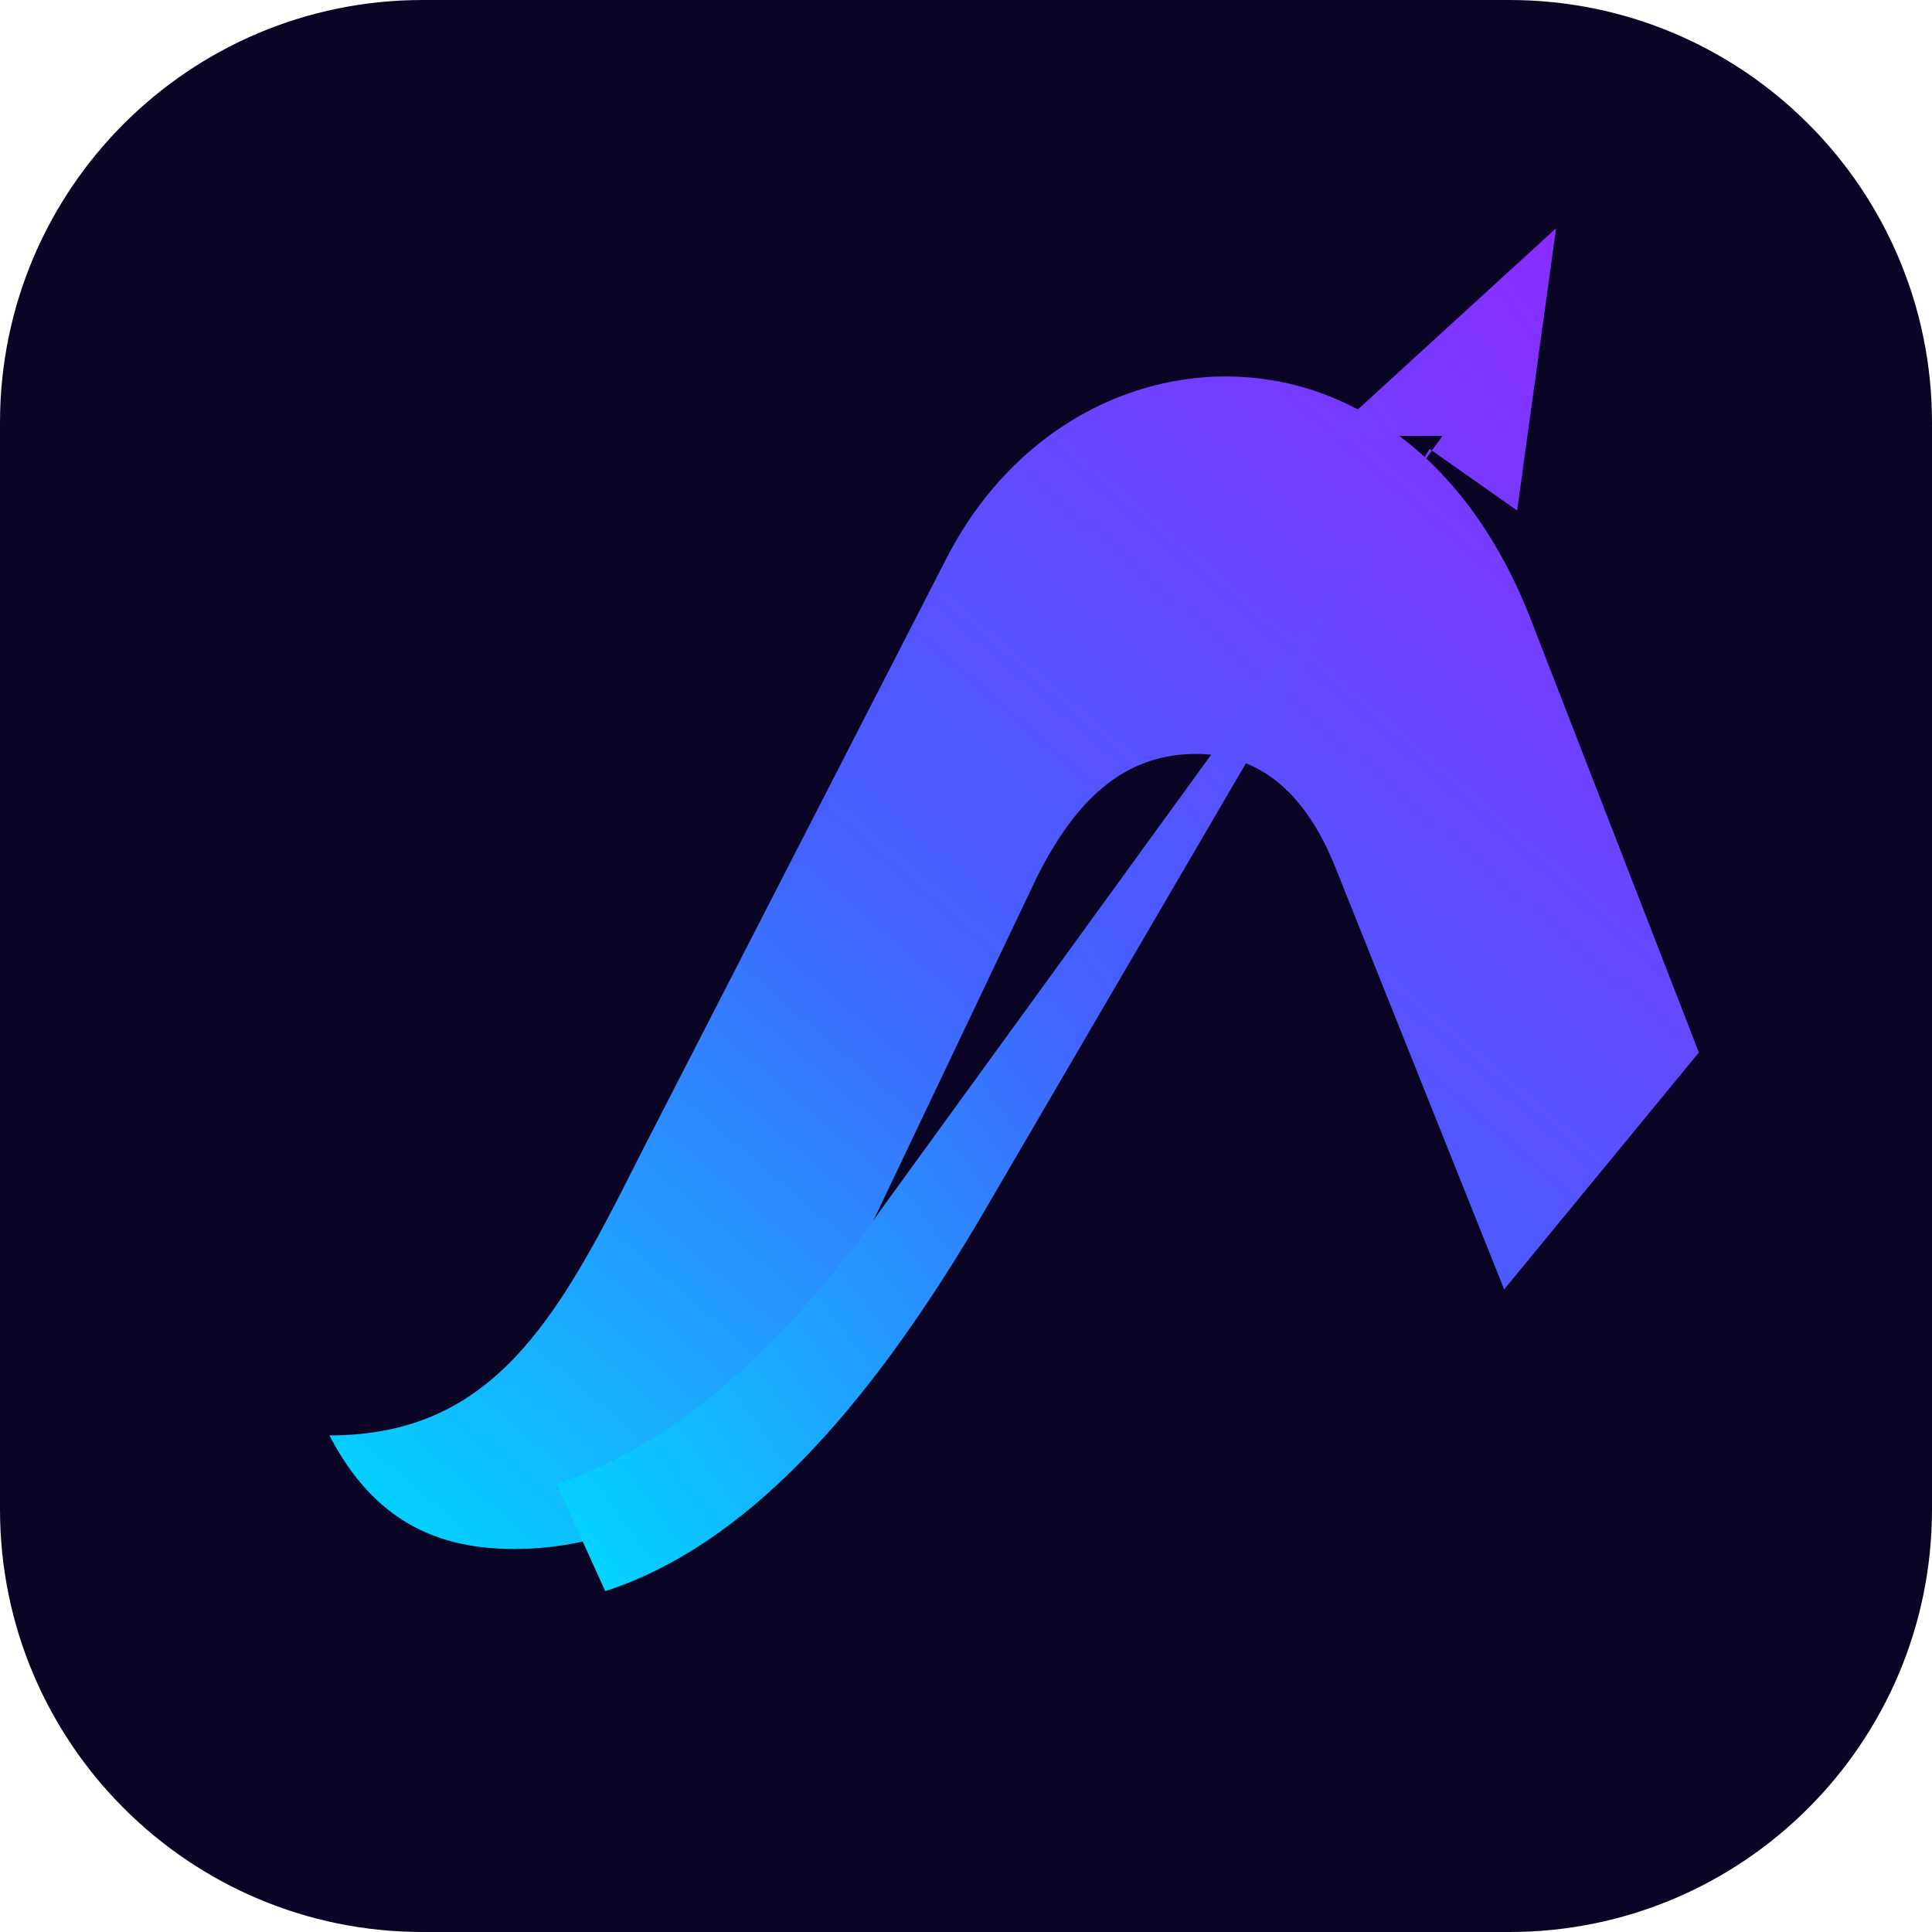
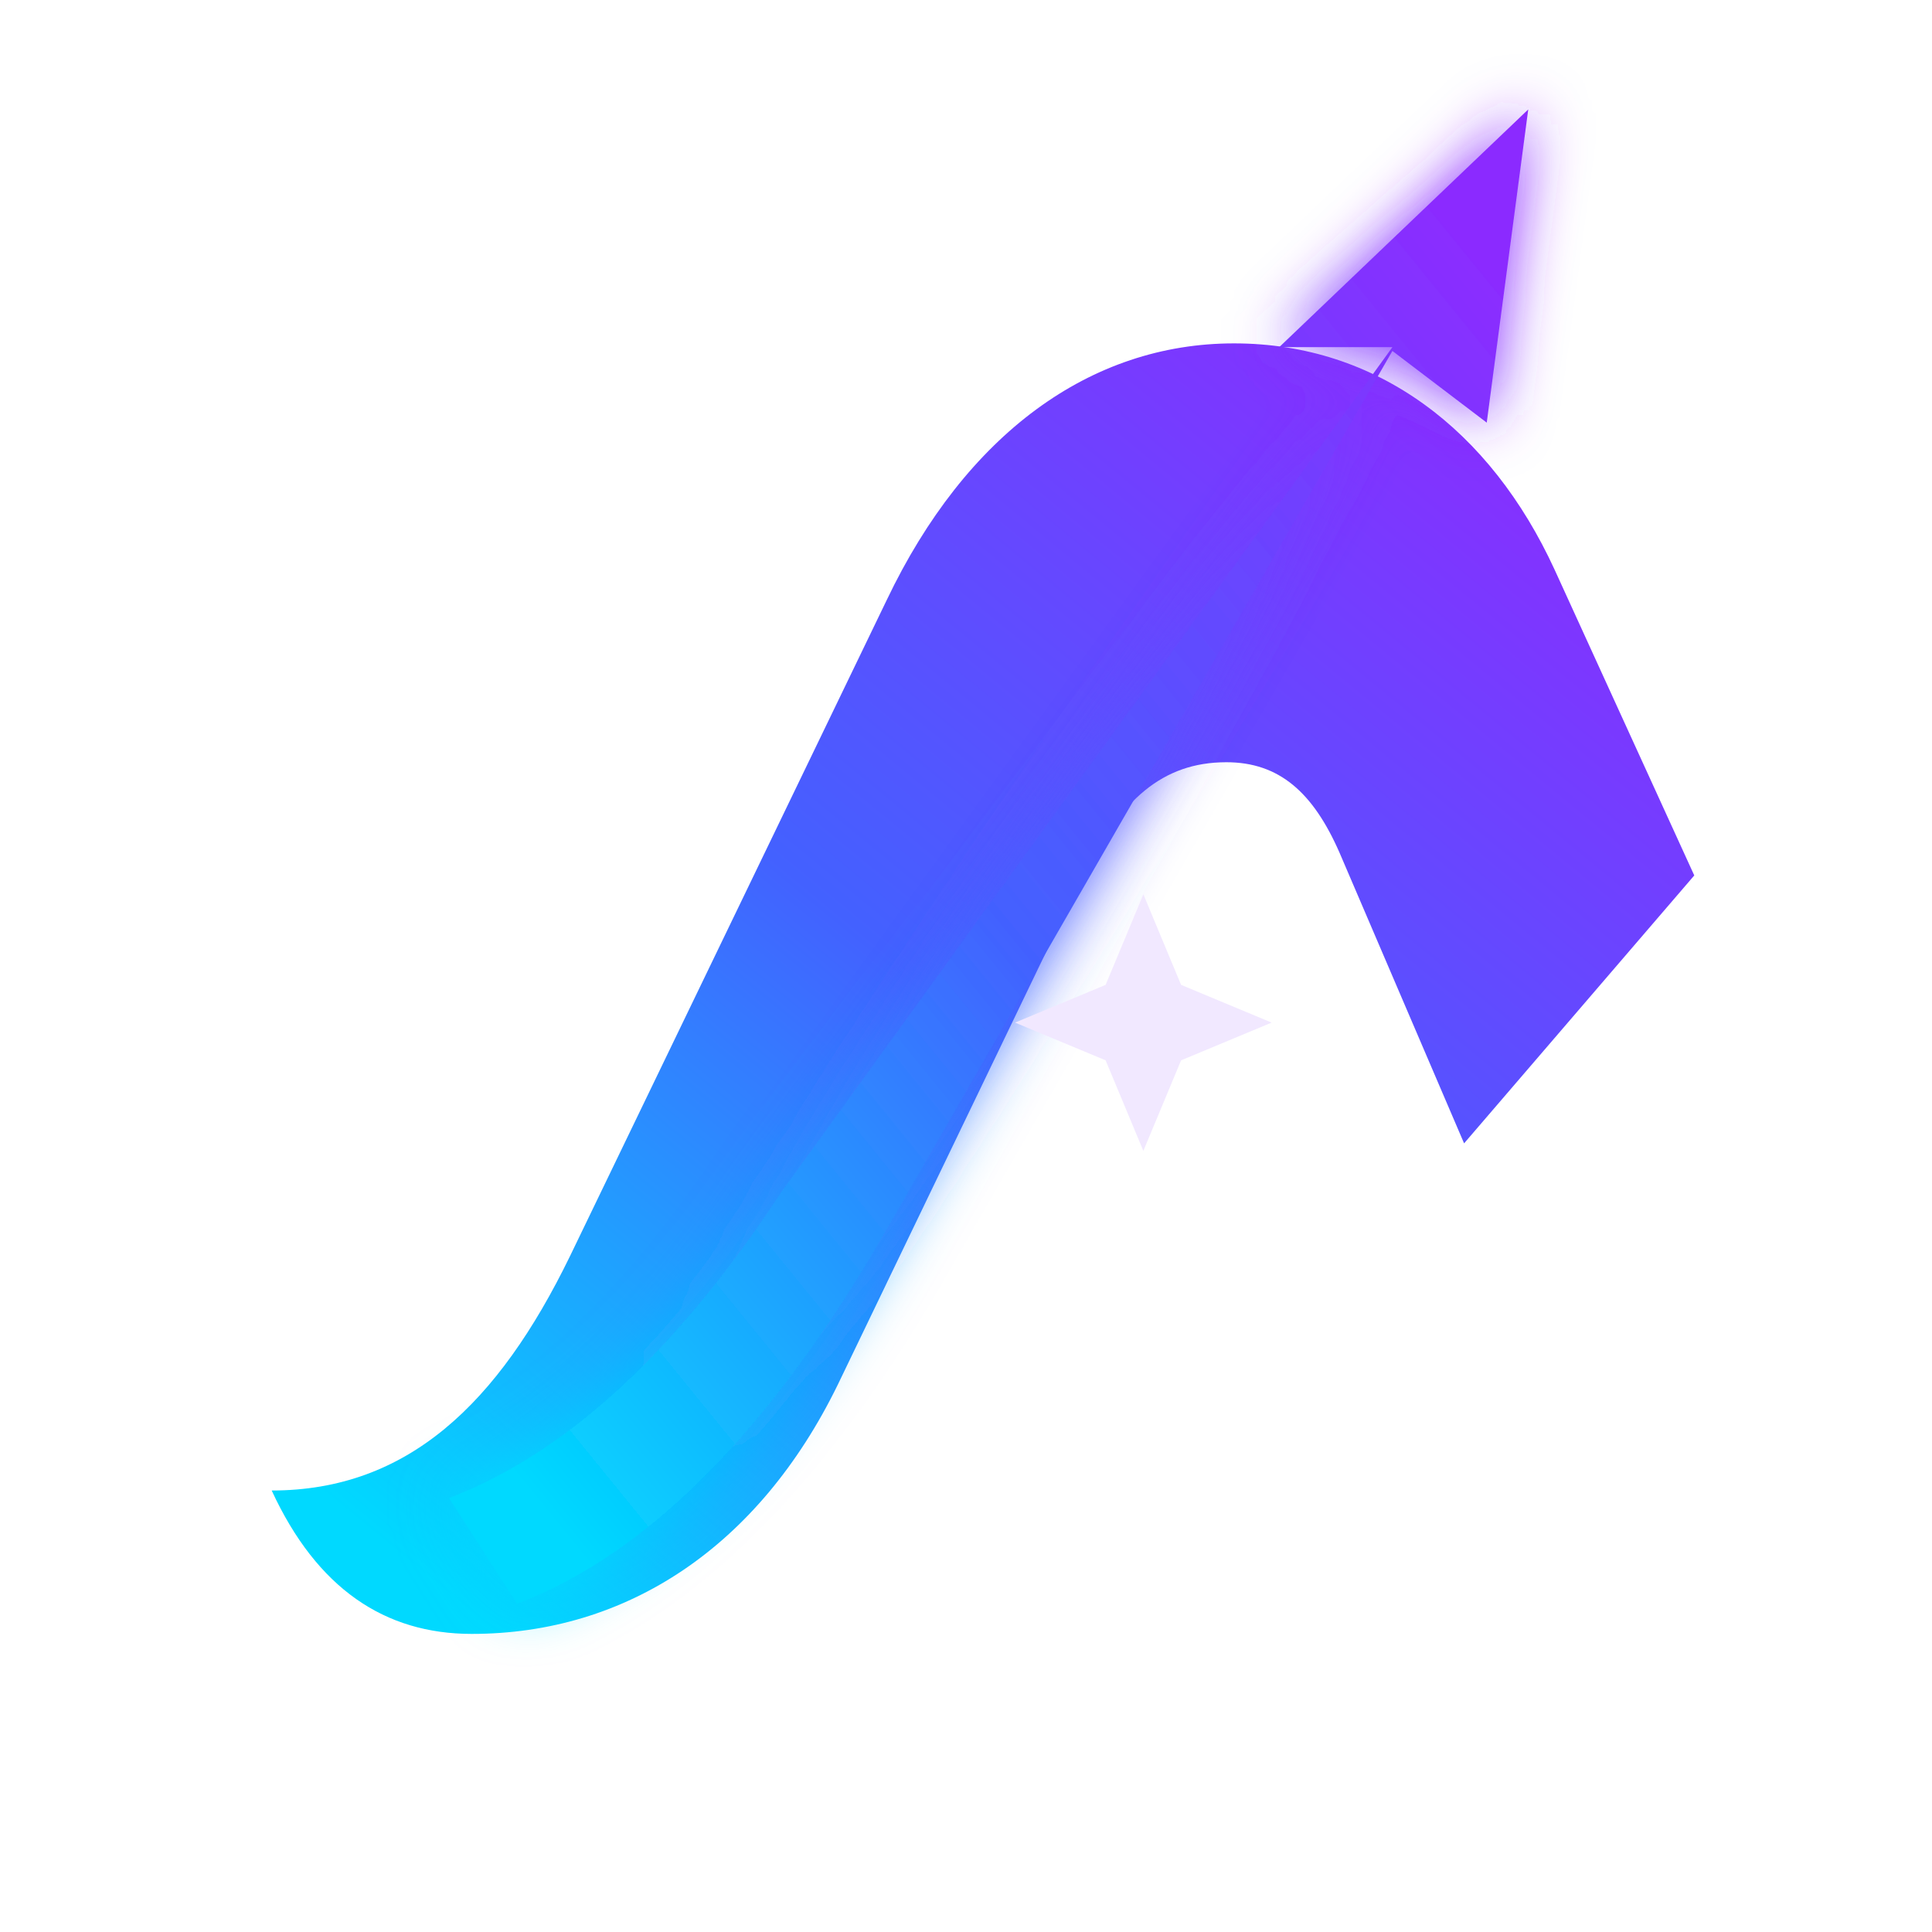
<svg xmlns="http://www.w3.org/2000/svg" viewBox="0 0 512 512">
  <defs>
-     <linearGradient id="b" x1="0%" y1="100%" x2="100%" y2="0%">
+     <linearGradient id="brand" x1="10%" y1="95%" x2="90%" y2="5%">
      <stop offset="0%" stop-color="#00D9FF" />
      <stop offset="48%" stop-color="#4361FF" />
      <stop offset="100%" stop-color="#8B2CFF" />
    </linearGradient>
+     <filter id="glow" x="-40%" y="-40%" width="180%" height="180%">
+       <feGaussianBlur stdDeviation="8" result="b" />
+       <feMerge>
+         <feMergeNode in="b" />
+         <feMergeNode in="SourceGraphic" />
+       </feMerge>
+     </filter>
  </defs>
-   <rect width="512" height="512" rx="112" fill="#0a0524" />
-   <g transform="translate(40 45) scale(0.86)">
-     <path d="M55 390 C105 390 125 355 150 305 L245 120 C272 67 330 50 374 75 C397 88 414 110 425 138 L477 272 L417 345 L365 215 C355 190 340 180 322 180 C300 180 285 194 273 218 L203 365 C185 402 151 425 112 425 C89 425 69 417 55 390Z" fill="url(#b)" />
-     <path d="M125 405 C164 392 198 359 226 319 L398 82 L363 82 L433 18 L421 105 L394 86 L255 324 C220 383 183 424 140 438Z" fill="url(#b)" />
-   </g>
+   <path d="M72 395            C108 395 132 372 151 333            L235 159            C256 115 289 91 327 91            C365 91 395 114 412 151            L449 232            L388 303            L355 226            C348 210 339 202 325 202            C308 202 297 212 287 232            L222 367            C201 410 166 433 125 433            C102 433 84 421 72 395Z" fill="url(#brand)" />
+   <path d="M119 397            C153 384 182 354 207 316            L369 92            L339 92            L405 29            L394 112            L369 93            L236 324            C207 375 174 411 137 425Z" fill="url(#brand)" filter="url(#glow)" />
+   <path d="M303 237            L313 261            L337 271            L313 281            L303 305            L293 281            L269 271            L293 261Z" fill="#F1E8FF" />
</svg>
